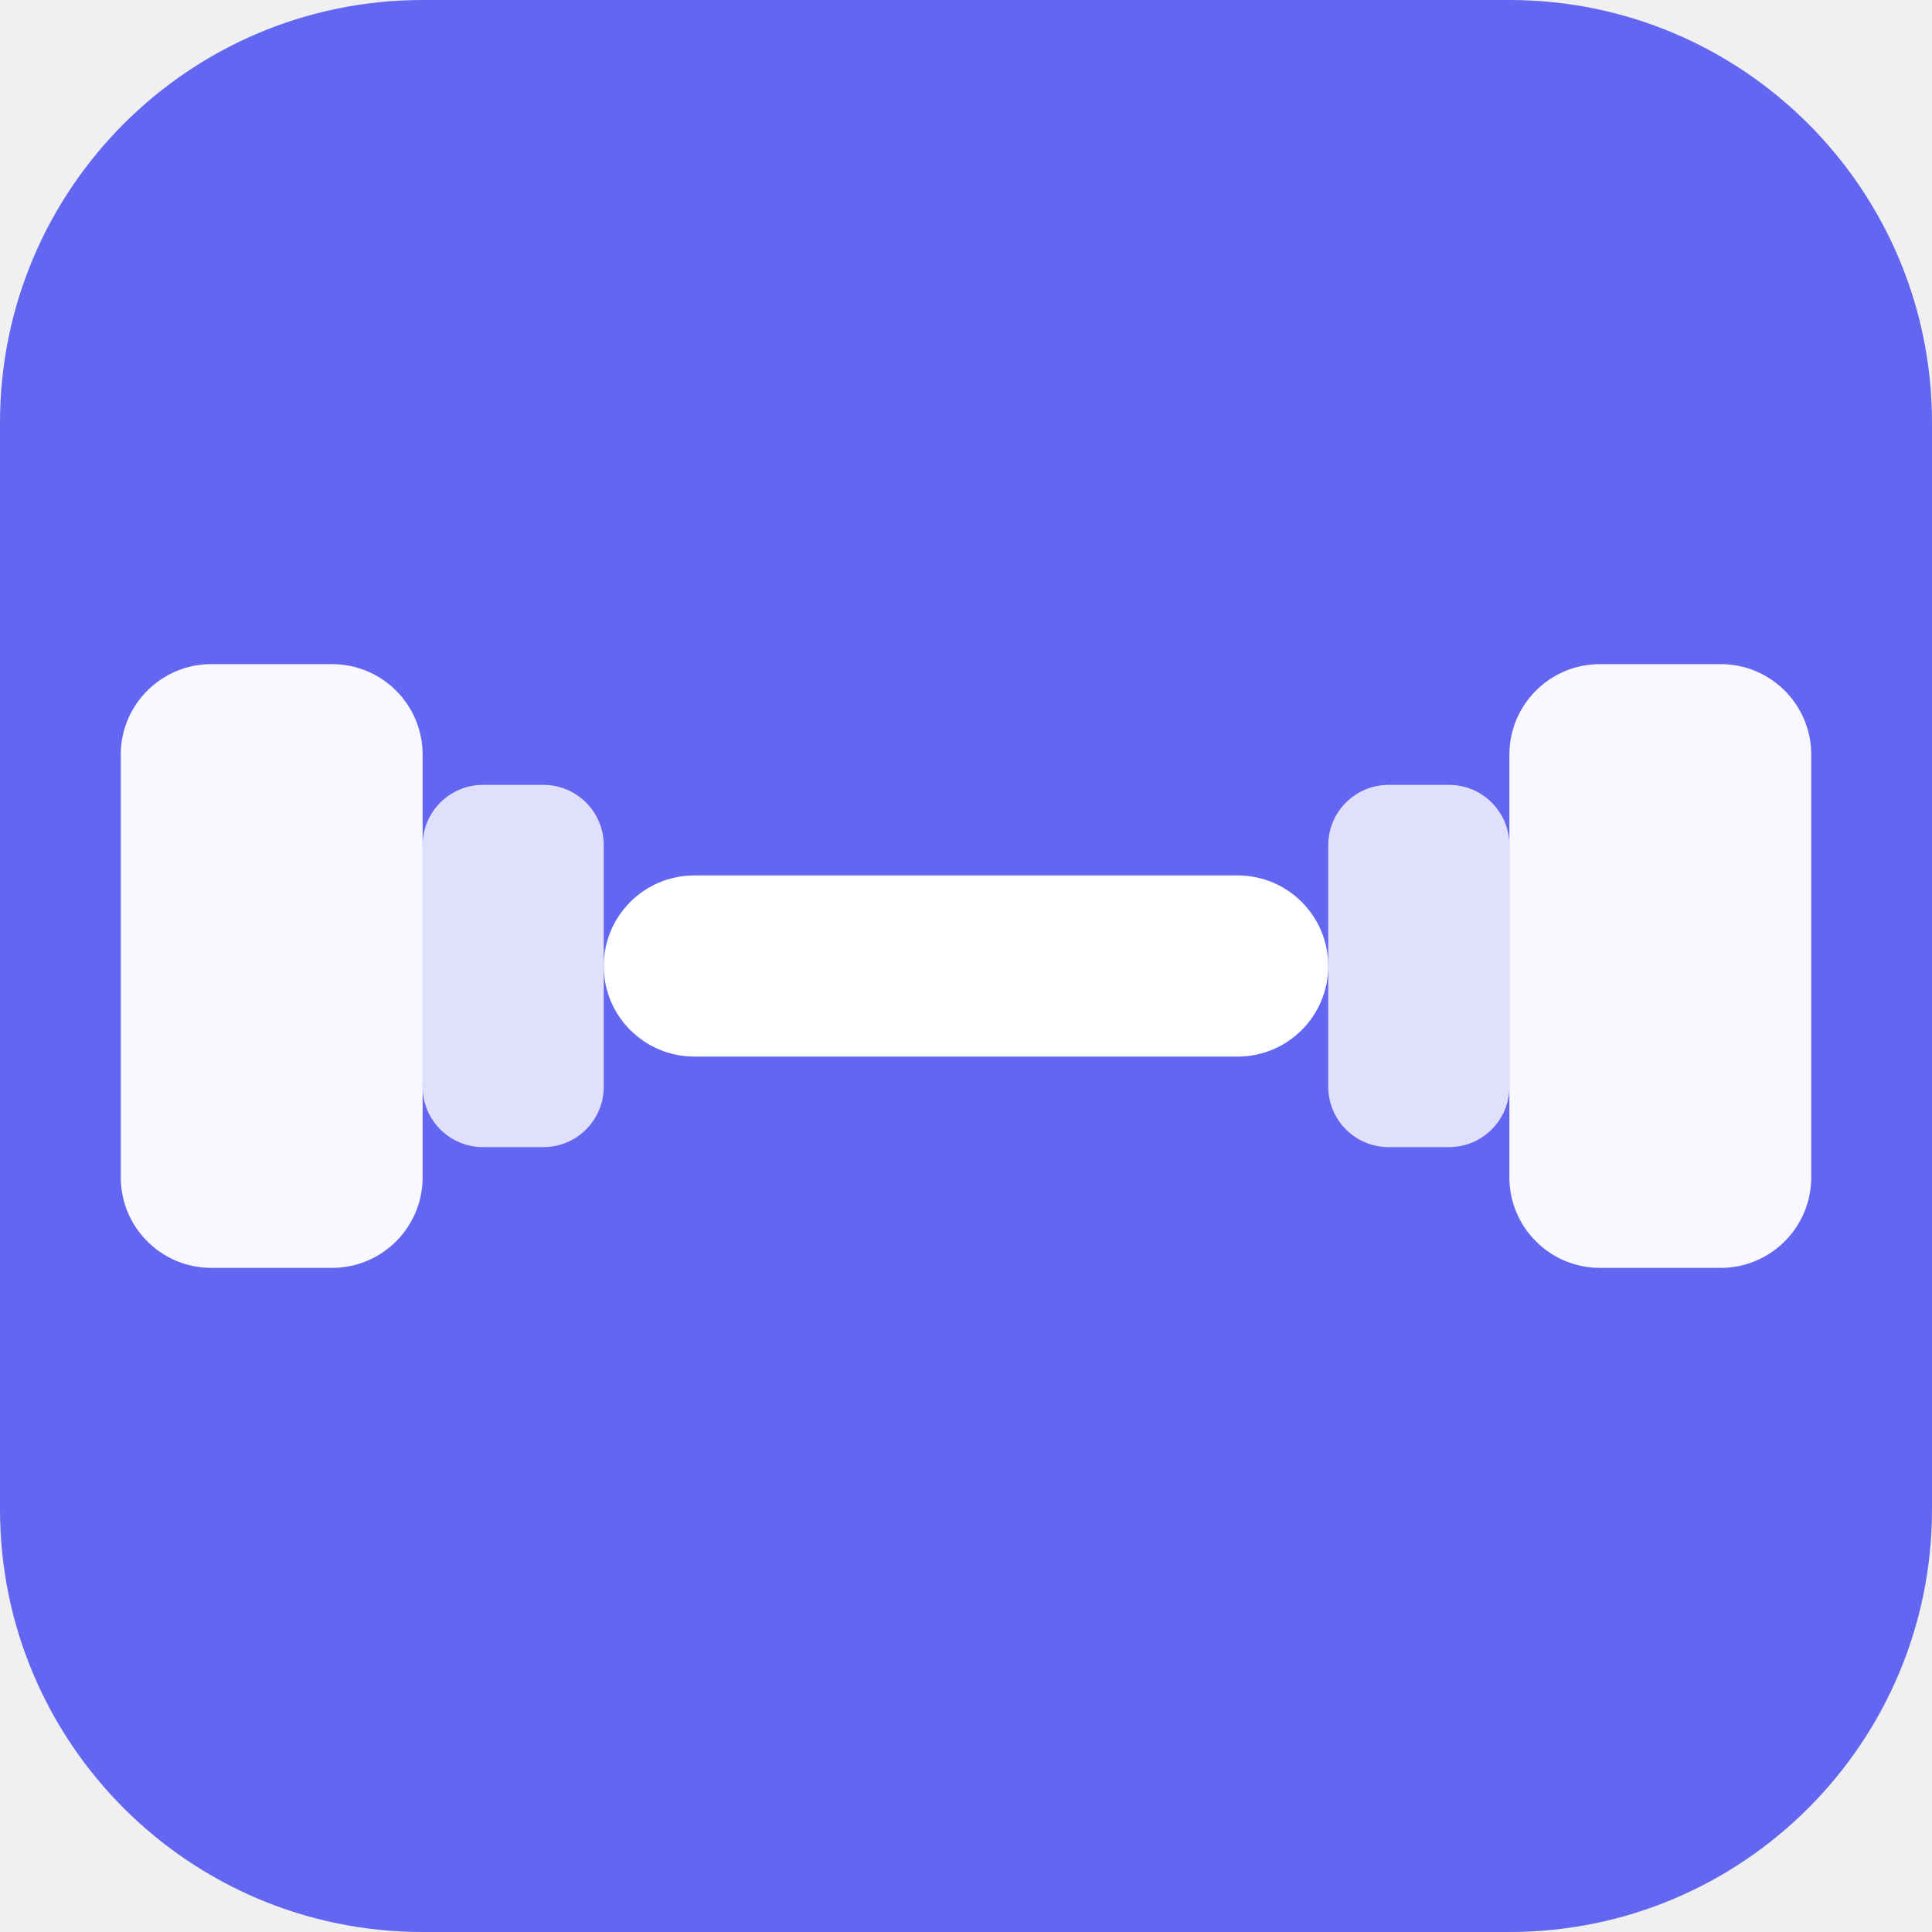
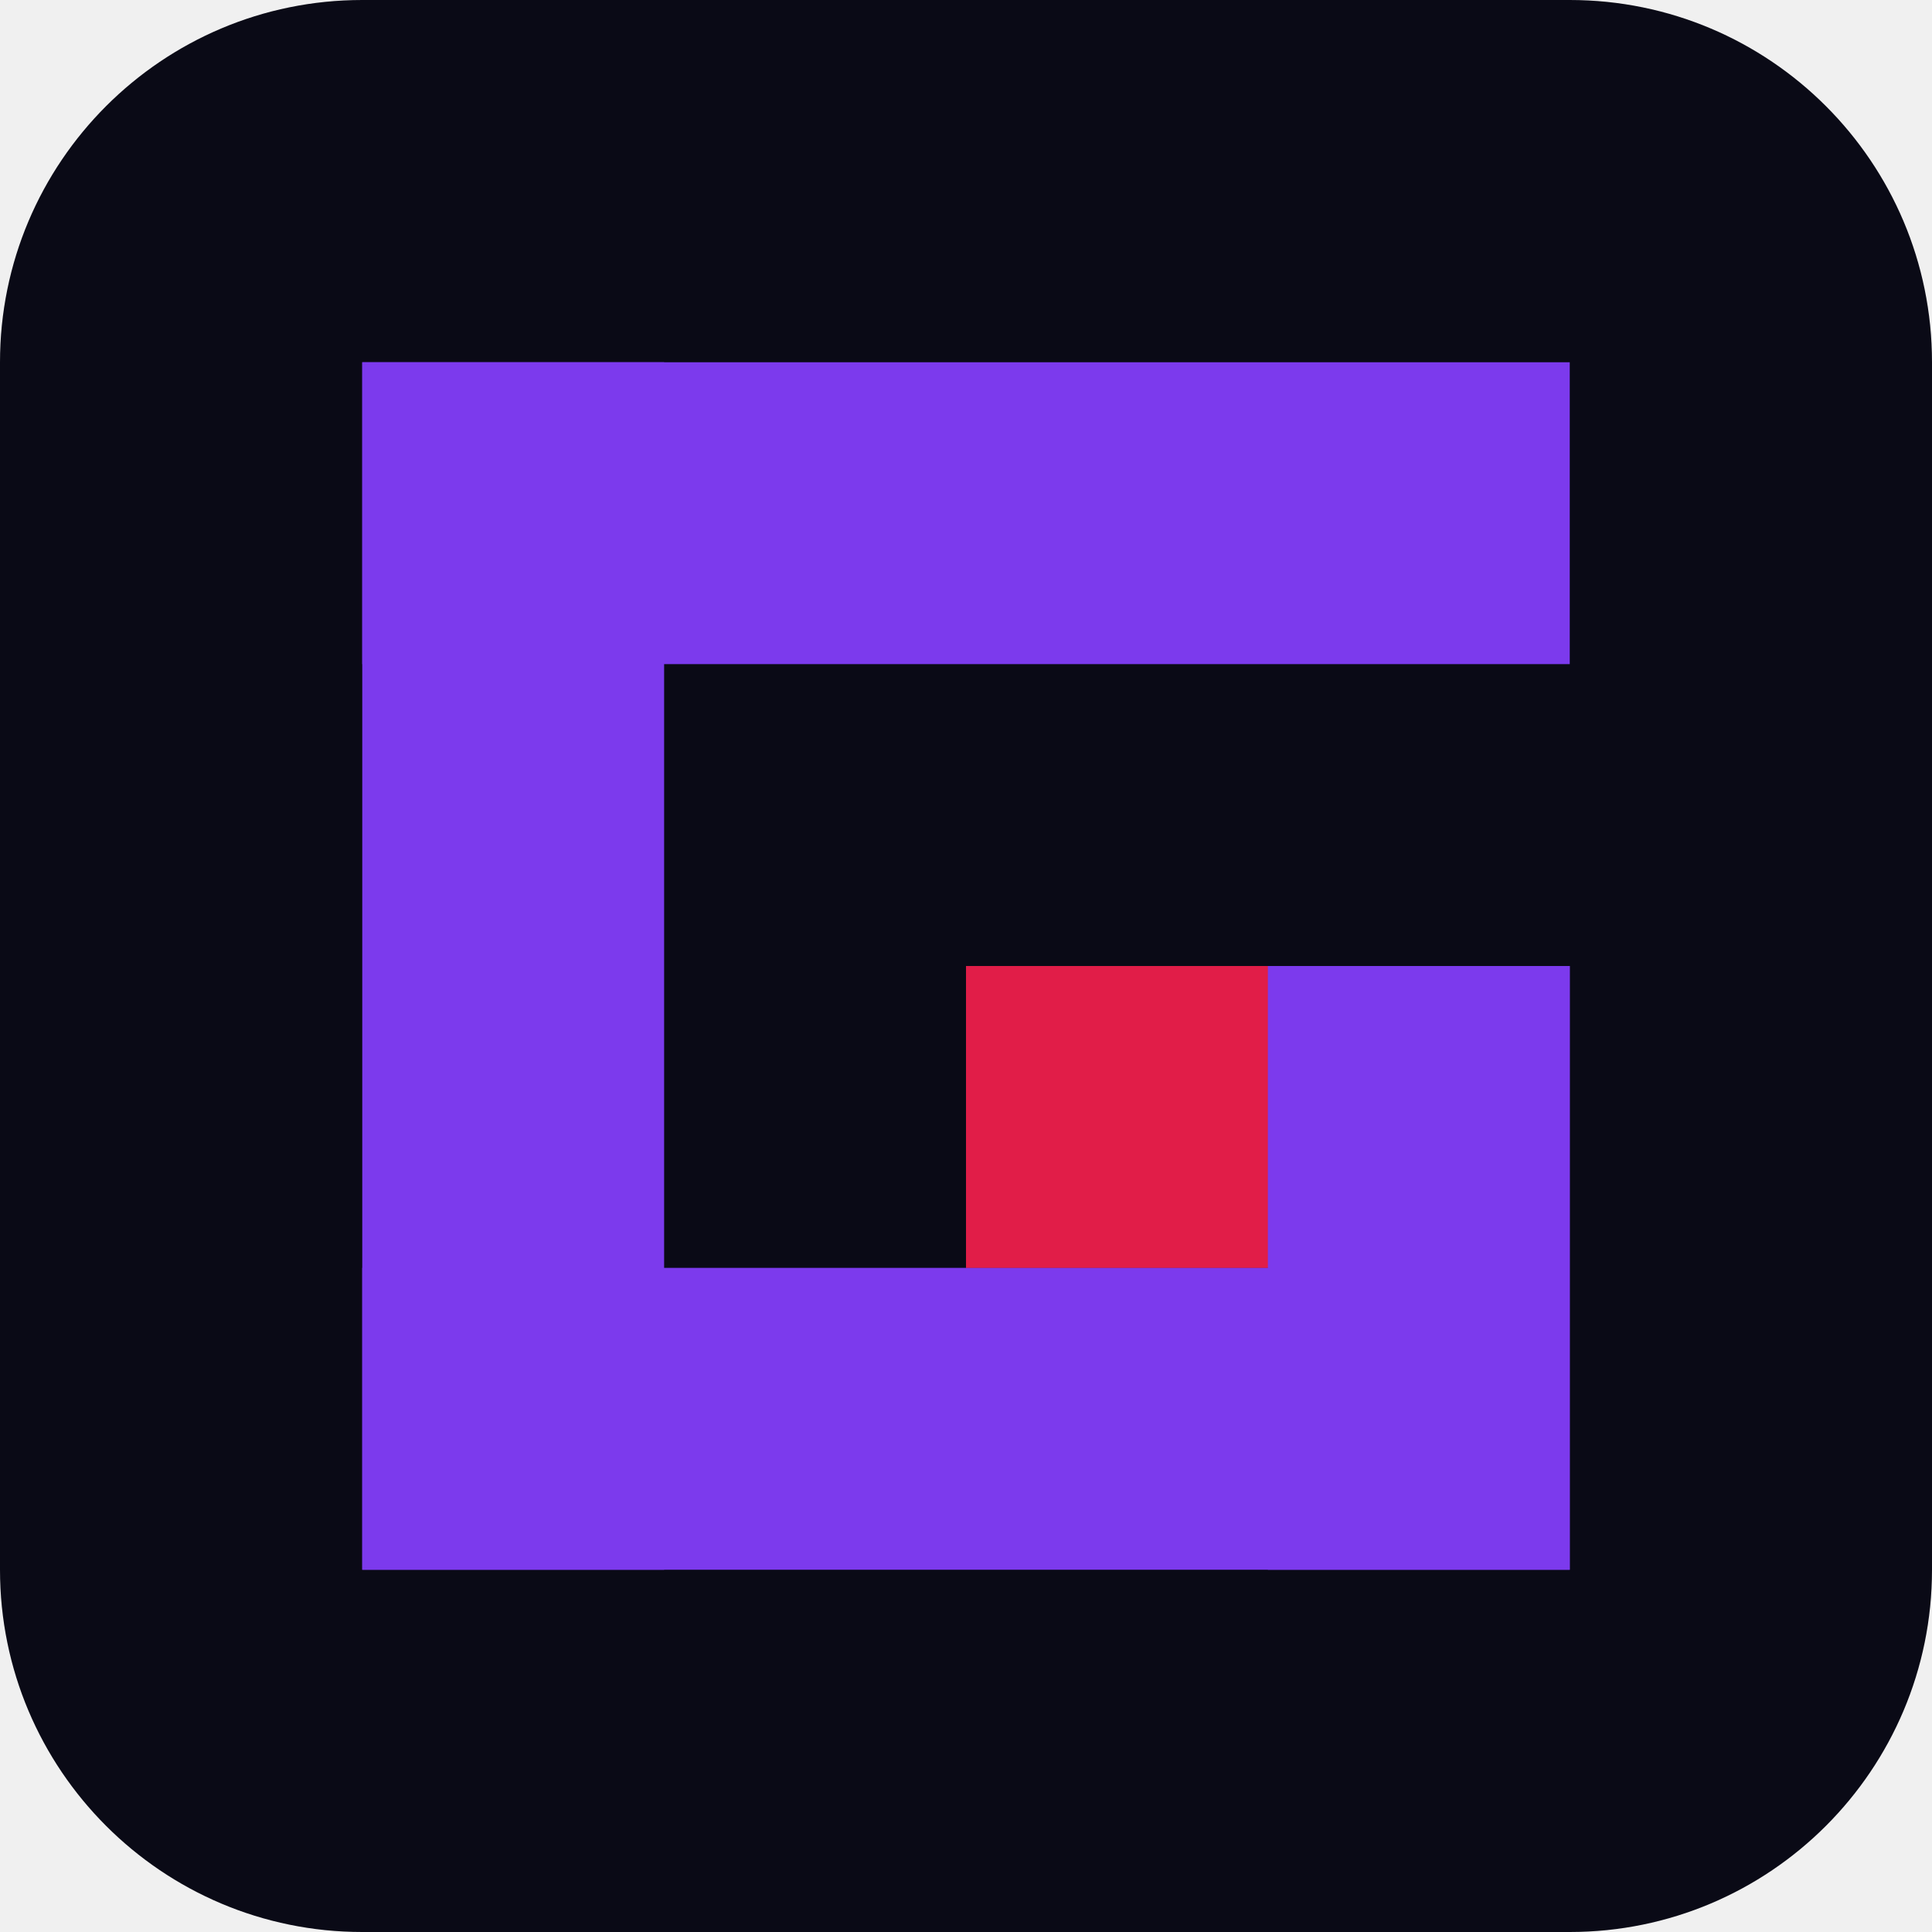
- <svg xmlns="http://www.w3.org/2000/svg" viewBox="0 0 64 64" fill="none">
-   <rect width="64" height="64" rx="14" fill="#6366f1" />
-   <rect x="4" y="22" width="10" height="20" rx="3" fill="white" opacity="0.95" />
-   <rect x="50" y="22" width="10" height="20" rx="3" fill="white" opacity="0.95" />
-   <rect x="14" y="26" width="6" height="12" rx="2" fill="white" opacity="0.8" />
-   <rect x="44" y="26" width="6" height="12" rx="2" fill="white" opacity="0.8" />
-   <rect x="20" y="29" width="24" height="6" rx="3" fill="white" />
+ <svg xmlns="http://www.w3.org/2000/svg" width="32" height="32" viewBox="0 0 64 64">
+   <rect width="64" height="64" rx="12" fill="#0A0A16" />
+   <rect x="12" y="12" width="40" height="10" fill="#7C3AED" />
+   <rect x="12" y="12" width="10" height="40" fill="#7C3AED" />
+   <rect x="12" y="42" width="40" height="10" fill="#7C3AED" />
+   <rect x="42" y="32" width="10" height="20" fill="#7C3AED" />
+   <rect x="32" y="32" width="20" height="10" fill="#7C3AED" />
+   <rect x="32" y="32" width="10" height="10" fill="#E11D48" />
</svg>
